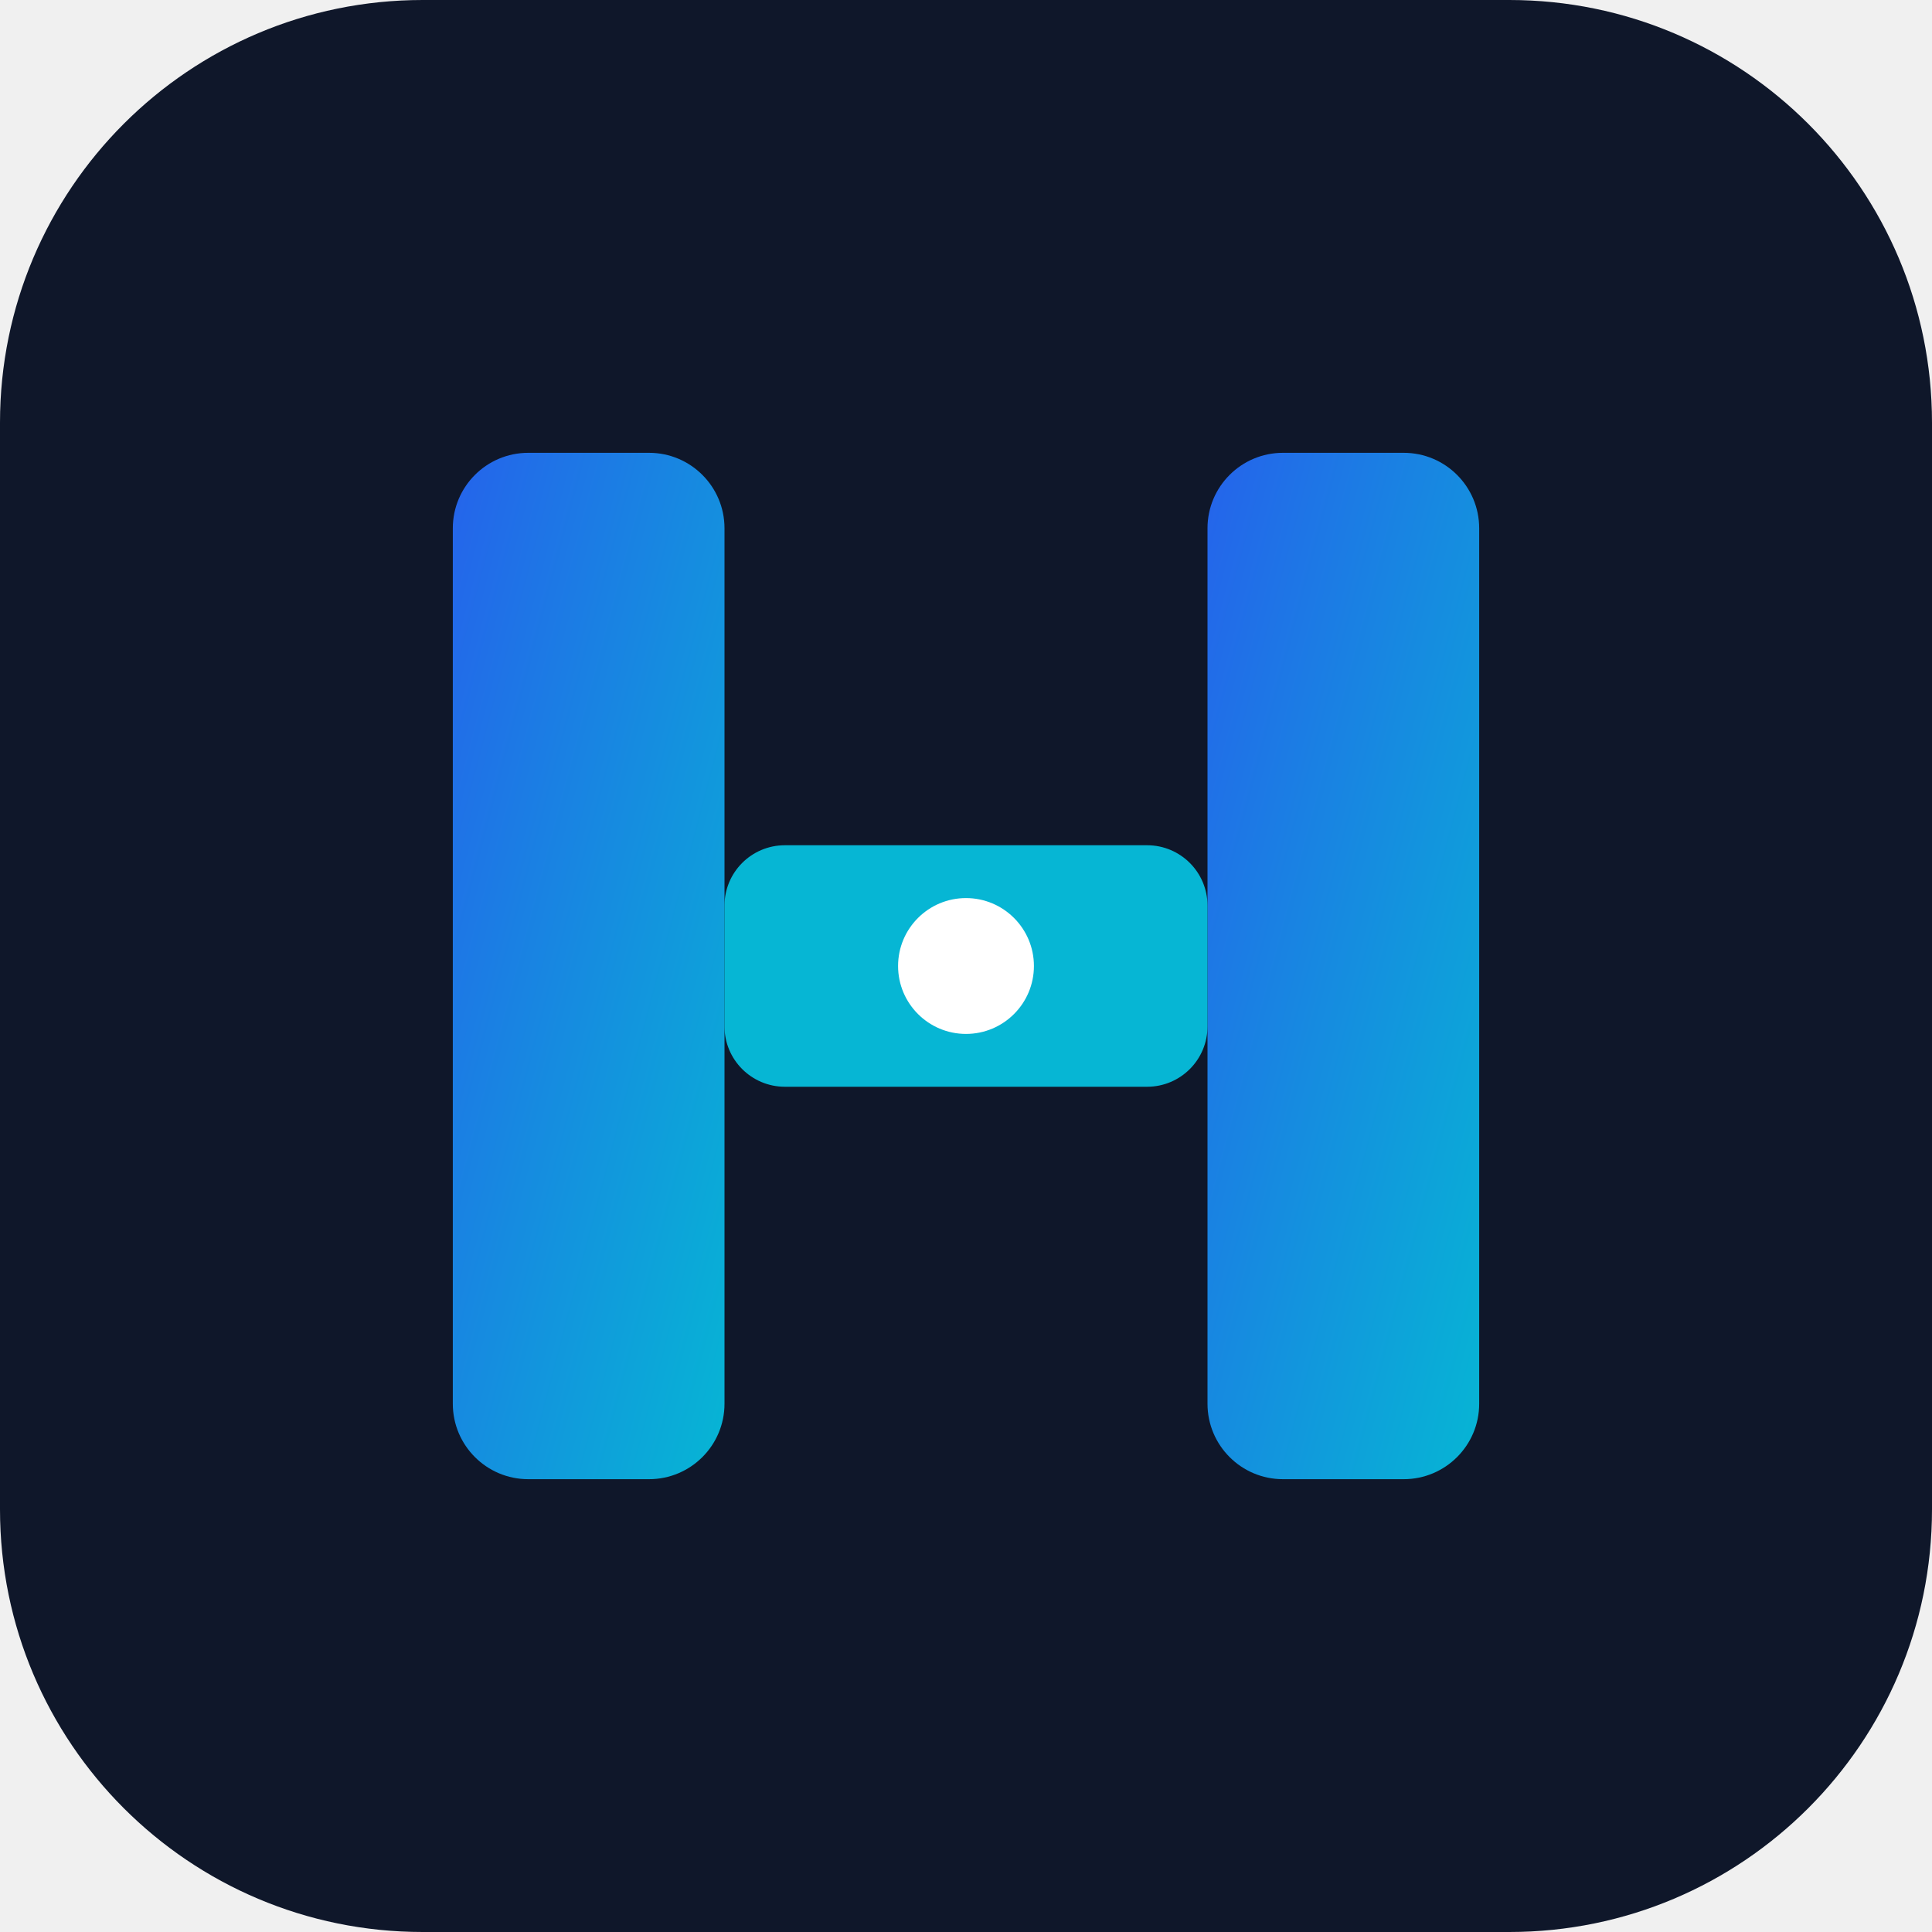
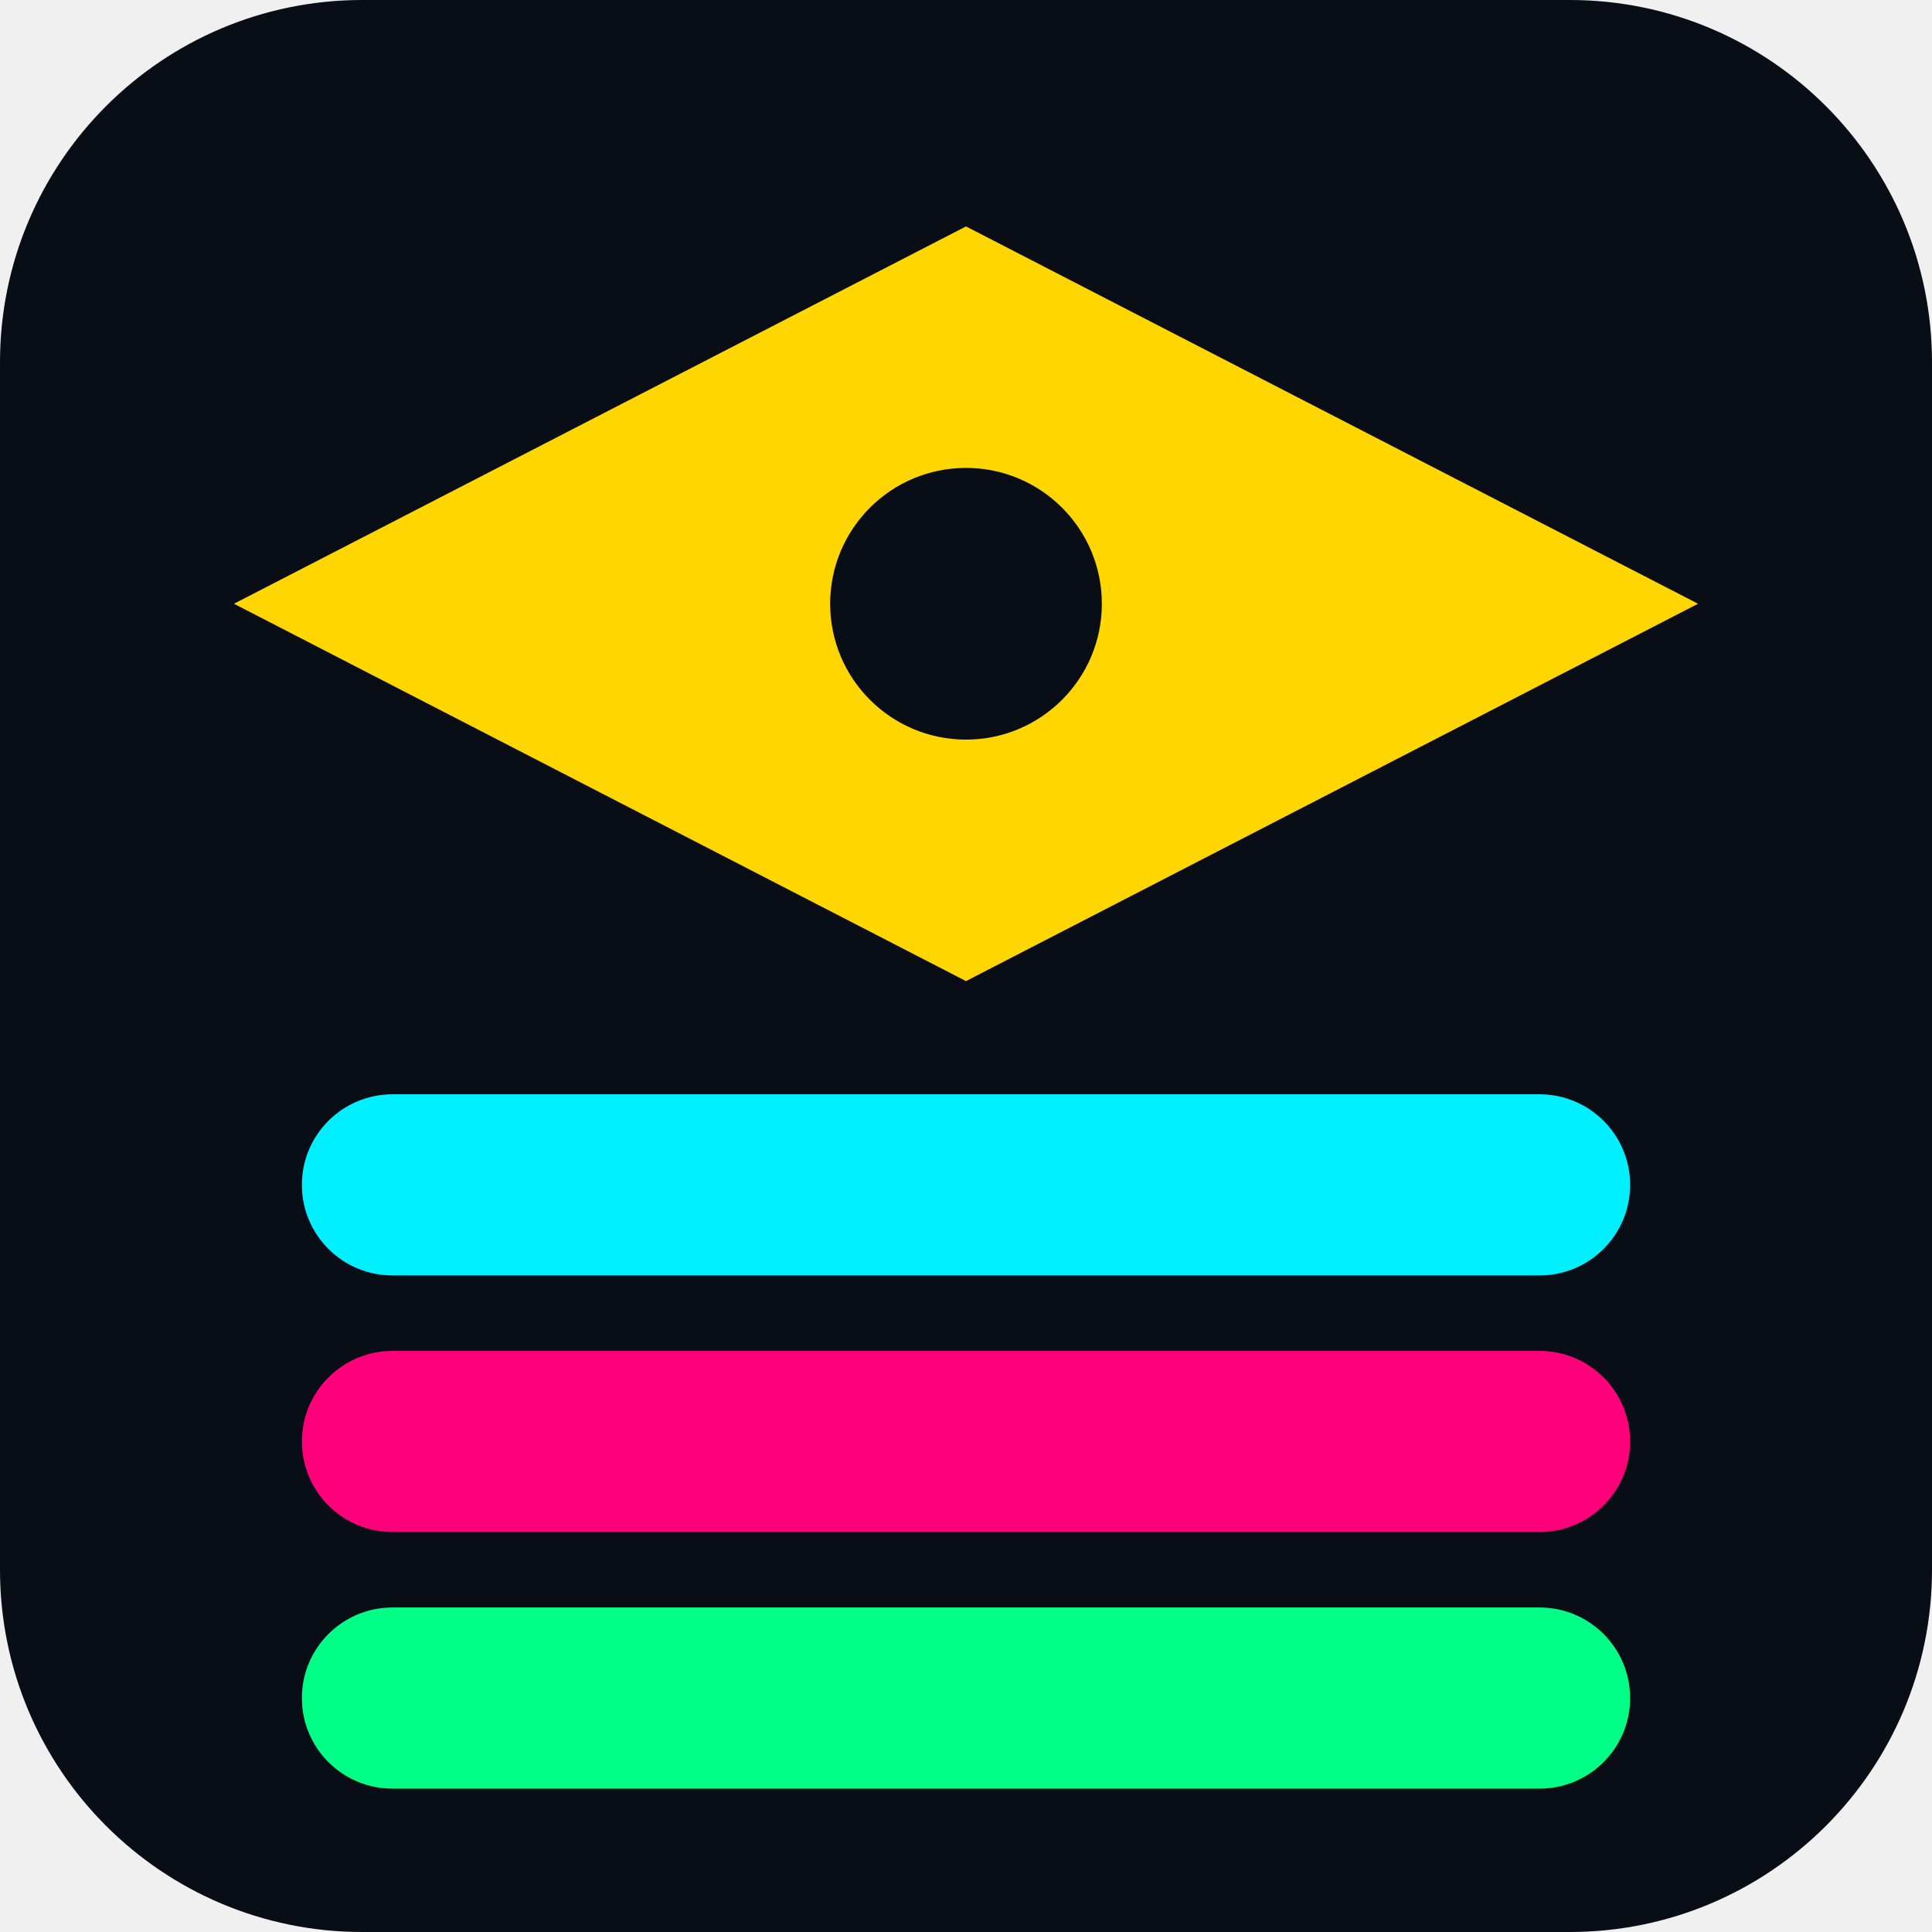
<svg xmlns="http://www.w3.org/2000/svg" viewBox="0 0 512 512" width="512" height="512">
-   <defs>
-     <linearGradient id="favGrad" x1="0%" y1="0%" x2="100%" y2="100%">
-       <stop offset="0%" stop-color="#2563EB" />
-       <stop offset="100%" stop-color="#06B6D4" />
-     </linearGradient>
-   </defs>
-   <rect width="512" height="512" rx="112" fill="#0F172A" />
-   <rect x="120" y="120" width="72" height="272" rx="20" fill="url(#favGrad)" />
-   <rect x="320" y="120" width="72" height="272" rx="20" fill="url(#favGrad)" />
-   <rect x="192" y="224" width="128" height="64" rx="16" fill="#06B6D4" />
-   <circle cx="256" cy="256" r="18" fill="#FFFFFF" />
+   <rect width="512" height="512" rx="96" fill="#090D16" />
+   <polygon points="256,60 450,160 256,260 62,160" fill="#FFD600" />
+   <circle cx="256" cy="160" r="36" fill="#090D16" />
+   <rect x="80" y="290" width="352" height="48" rx="24" fill="#00F0FF" />
+   <rect x="80" y="358" width="352" height="48" rx="24" fill="#FF007A" />
+   <rect x="80" y="426" width="352" height="48" rx="24" fill="#00FF87" />
</svg>
